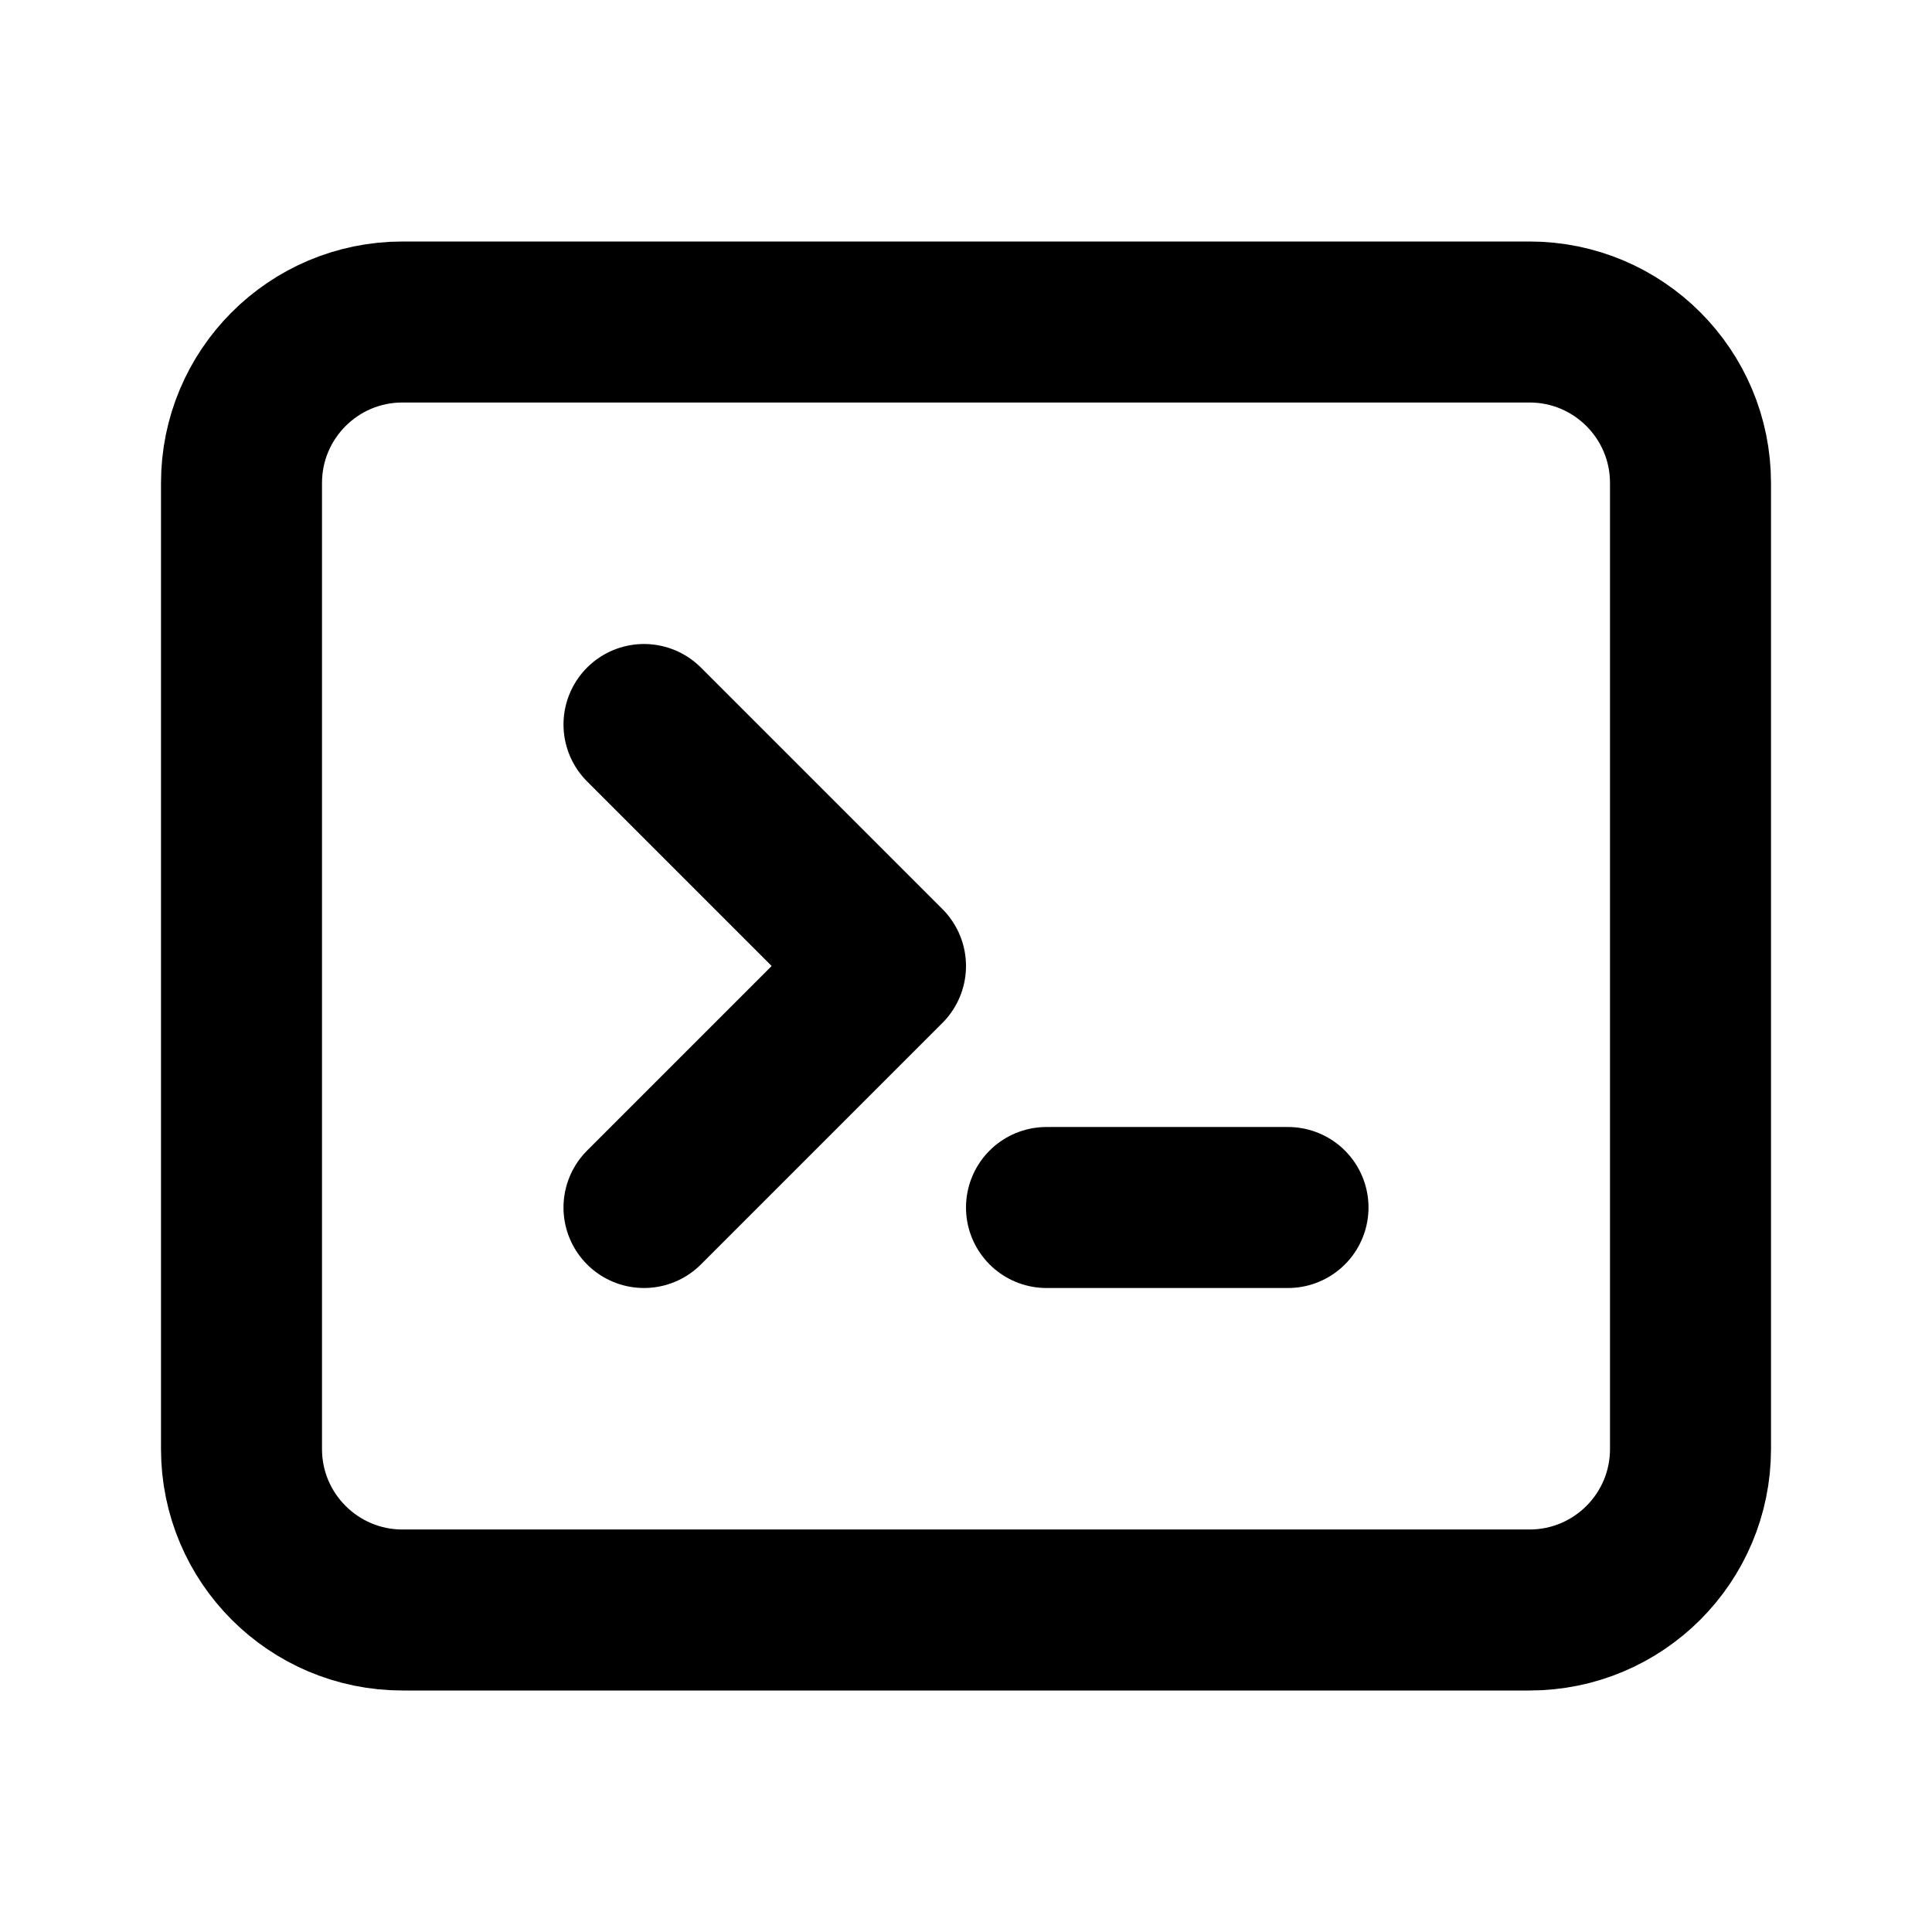
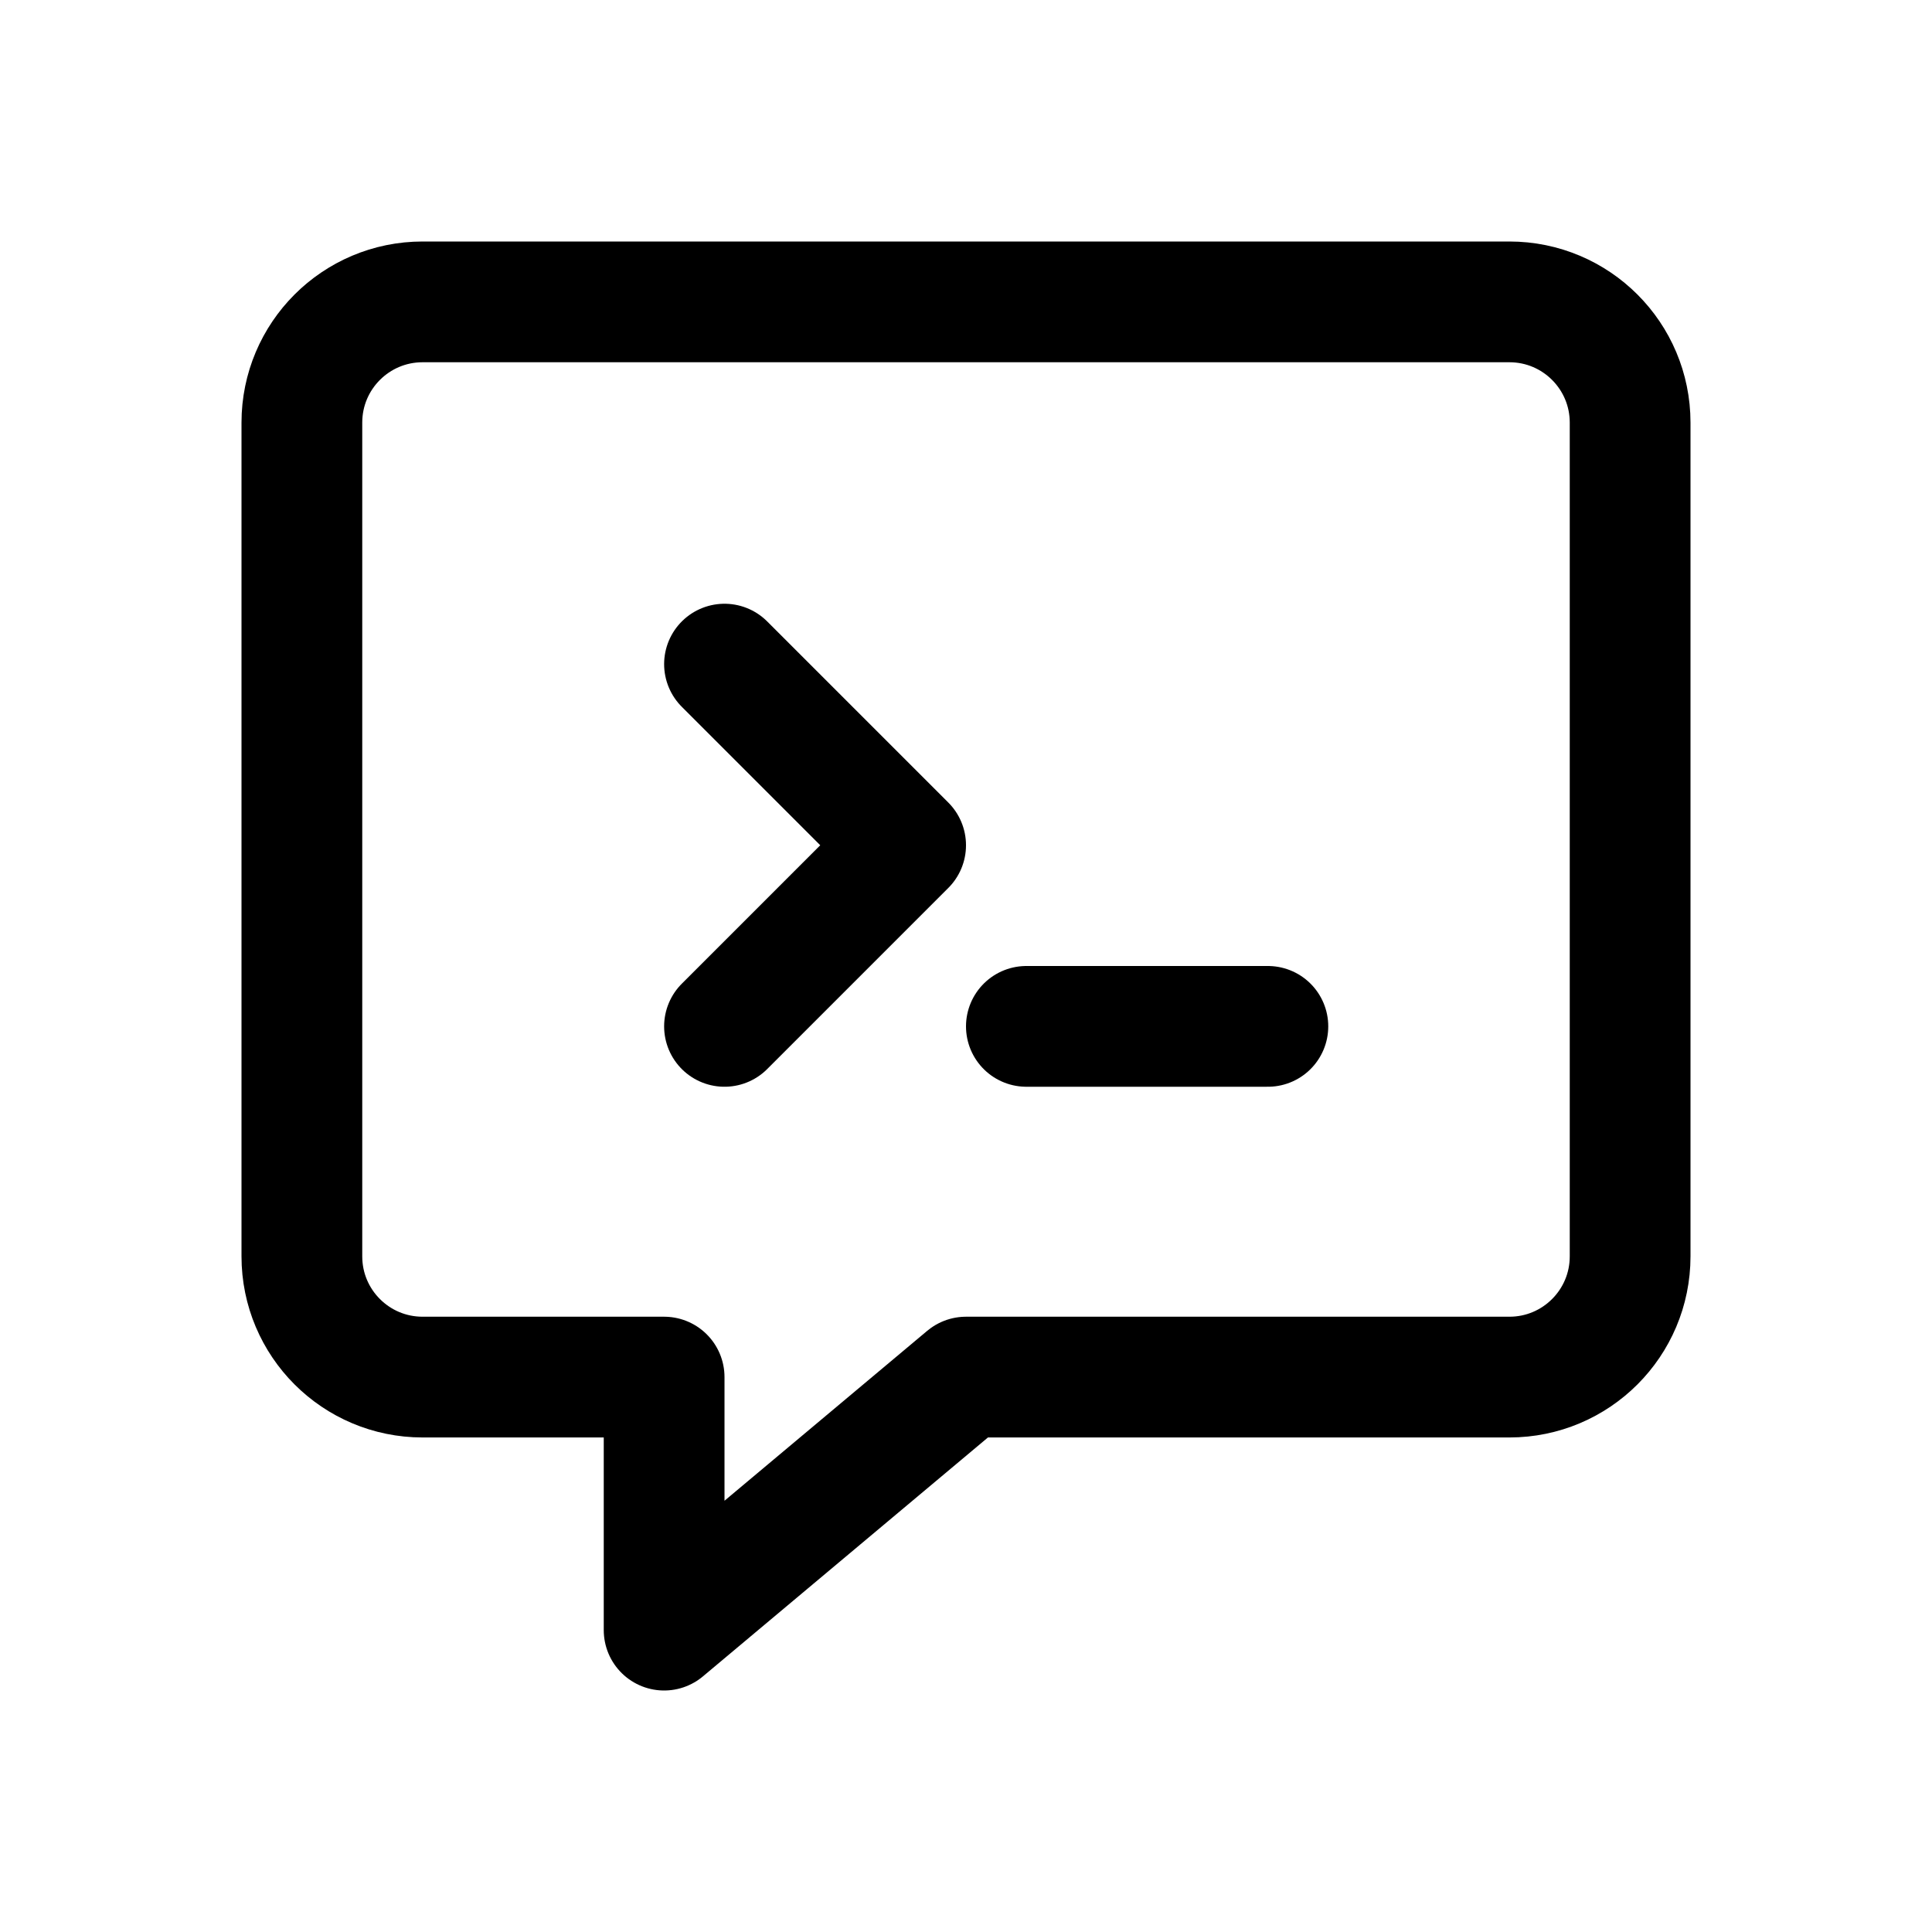
- <svg xmlns="http://www.w3.org/2000/svg" class="icon icon-tabler icon-tabler-terminal-2" width="24" height="24" viewBox="0 0 24 24" stroke-width="2" stroke="currentColor" fill="none" stroke-linecap="round" stroke-linejoin="round">
-   <path stroke="none" d="M0 0h24v24H0z" fill="none" />
-   <path d="M8 9l3 3l-3 3" />
-   <path d="M13 15l3 0" />
-   <path d="M3 4m0 2a2 2 0 0 1 2 -2h14a2 2 0 0 1 2 2v12a2 2 0 0 1 -2 2h-14a2 2 0 0 1 -2 -2z" />
+ <svg xmlns="http://www.w3.org/2000/svg" width="32" height="32" viewBox="0 0 32 32" fill="none">
+   <path d="M25 5H7C5.895 5 5 5.895 5 7V20.809C5 21.914 5.895 22.809 7 22.809H11V27L16 22.809H25C26.105 22.809 27 21.914 27 20.809V7C27 5.895 26.105 5 25 5Z" stroke="black" stroke-width="2" stroke-linejoin="round" />
+   <path d="M12 11L15 14L12 17" stroke="black" stroke-width="2" stroke-linecap="round" stroke-linejoin="round" />
+   <path d="M17 17H21" stroke="black" stroke-width="2" stroke-linecap="round" stroke-linejoin="round" />
</svg>
